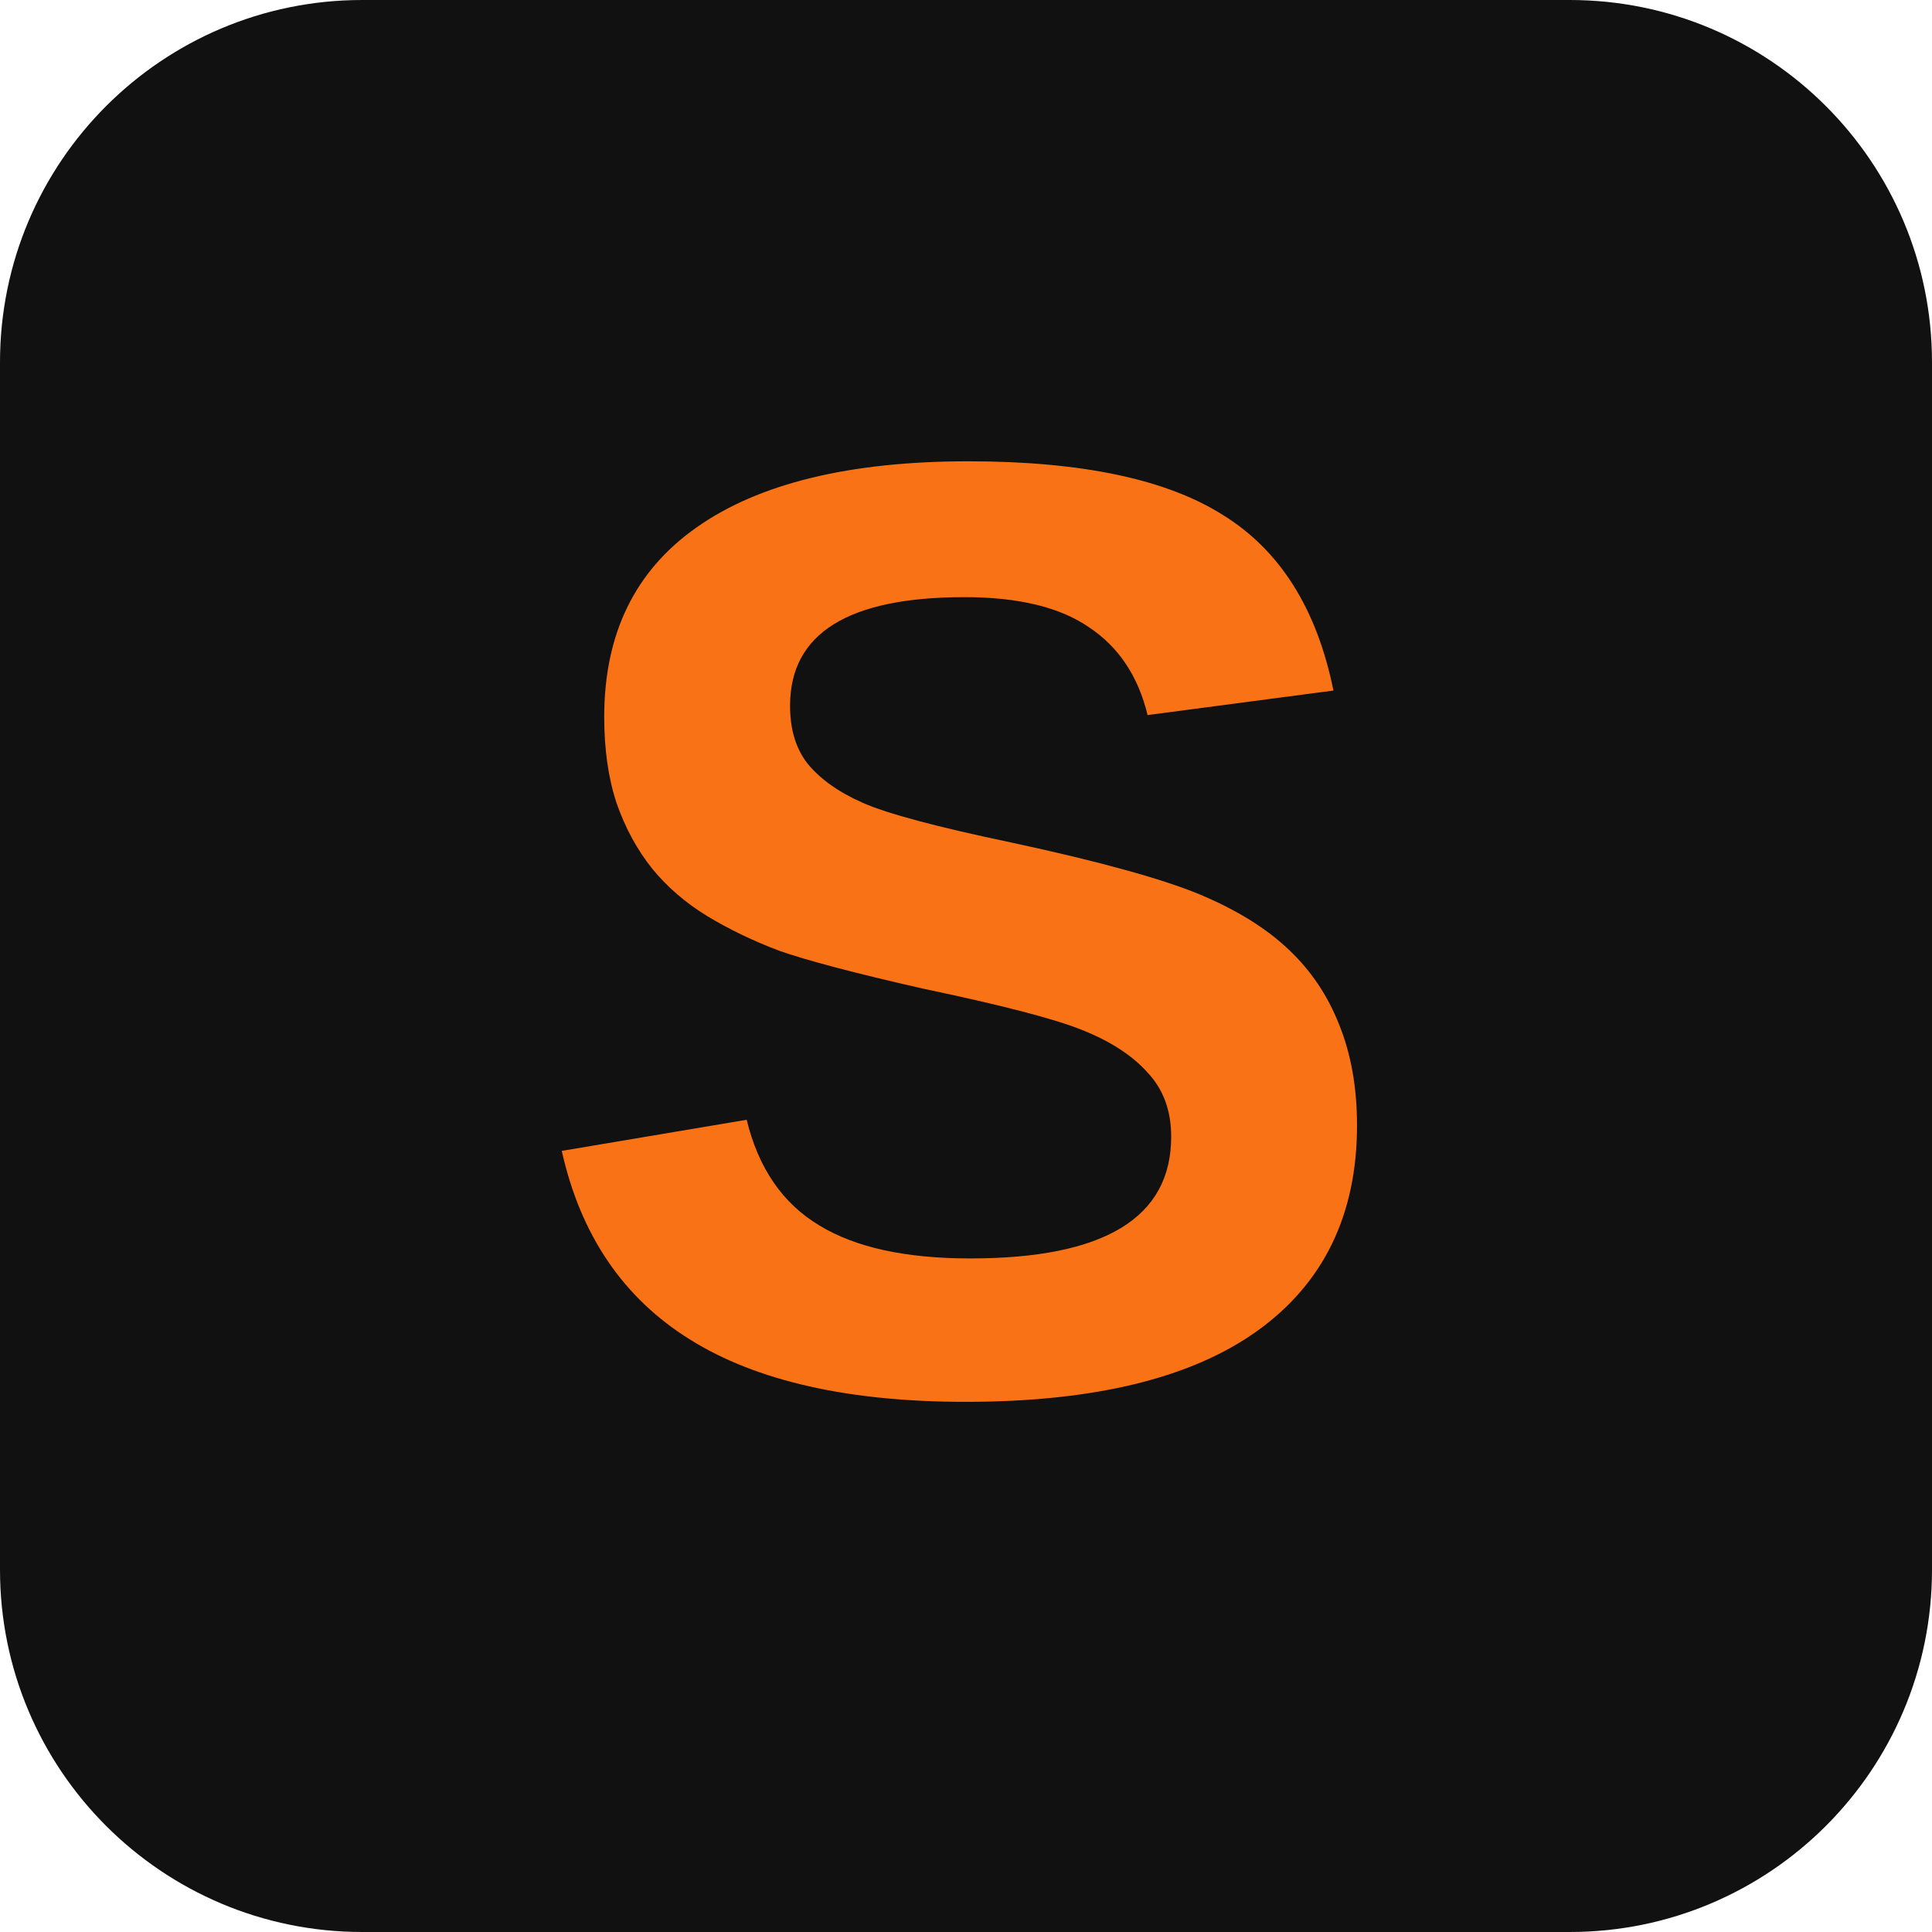
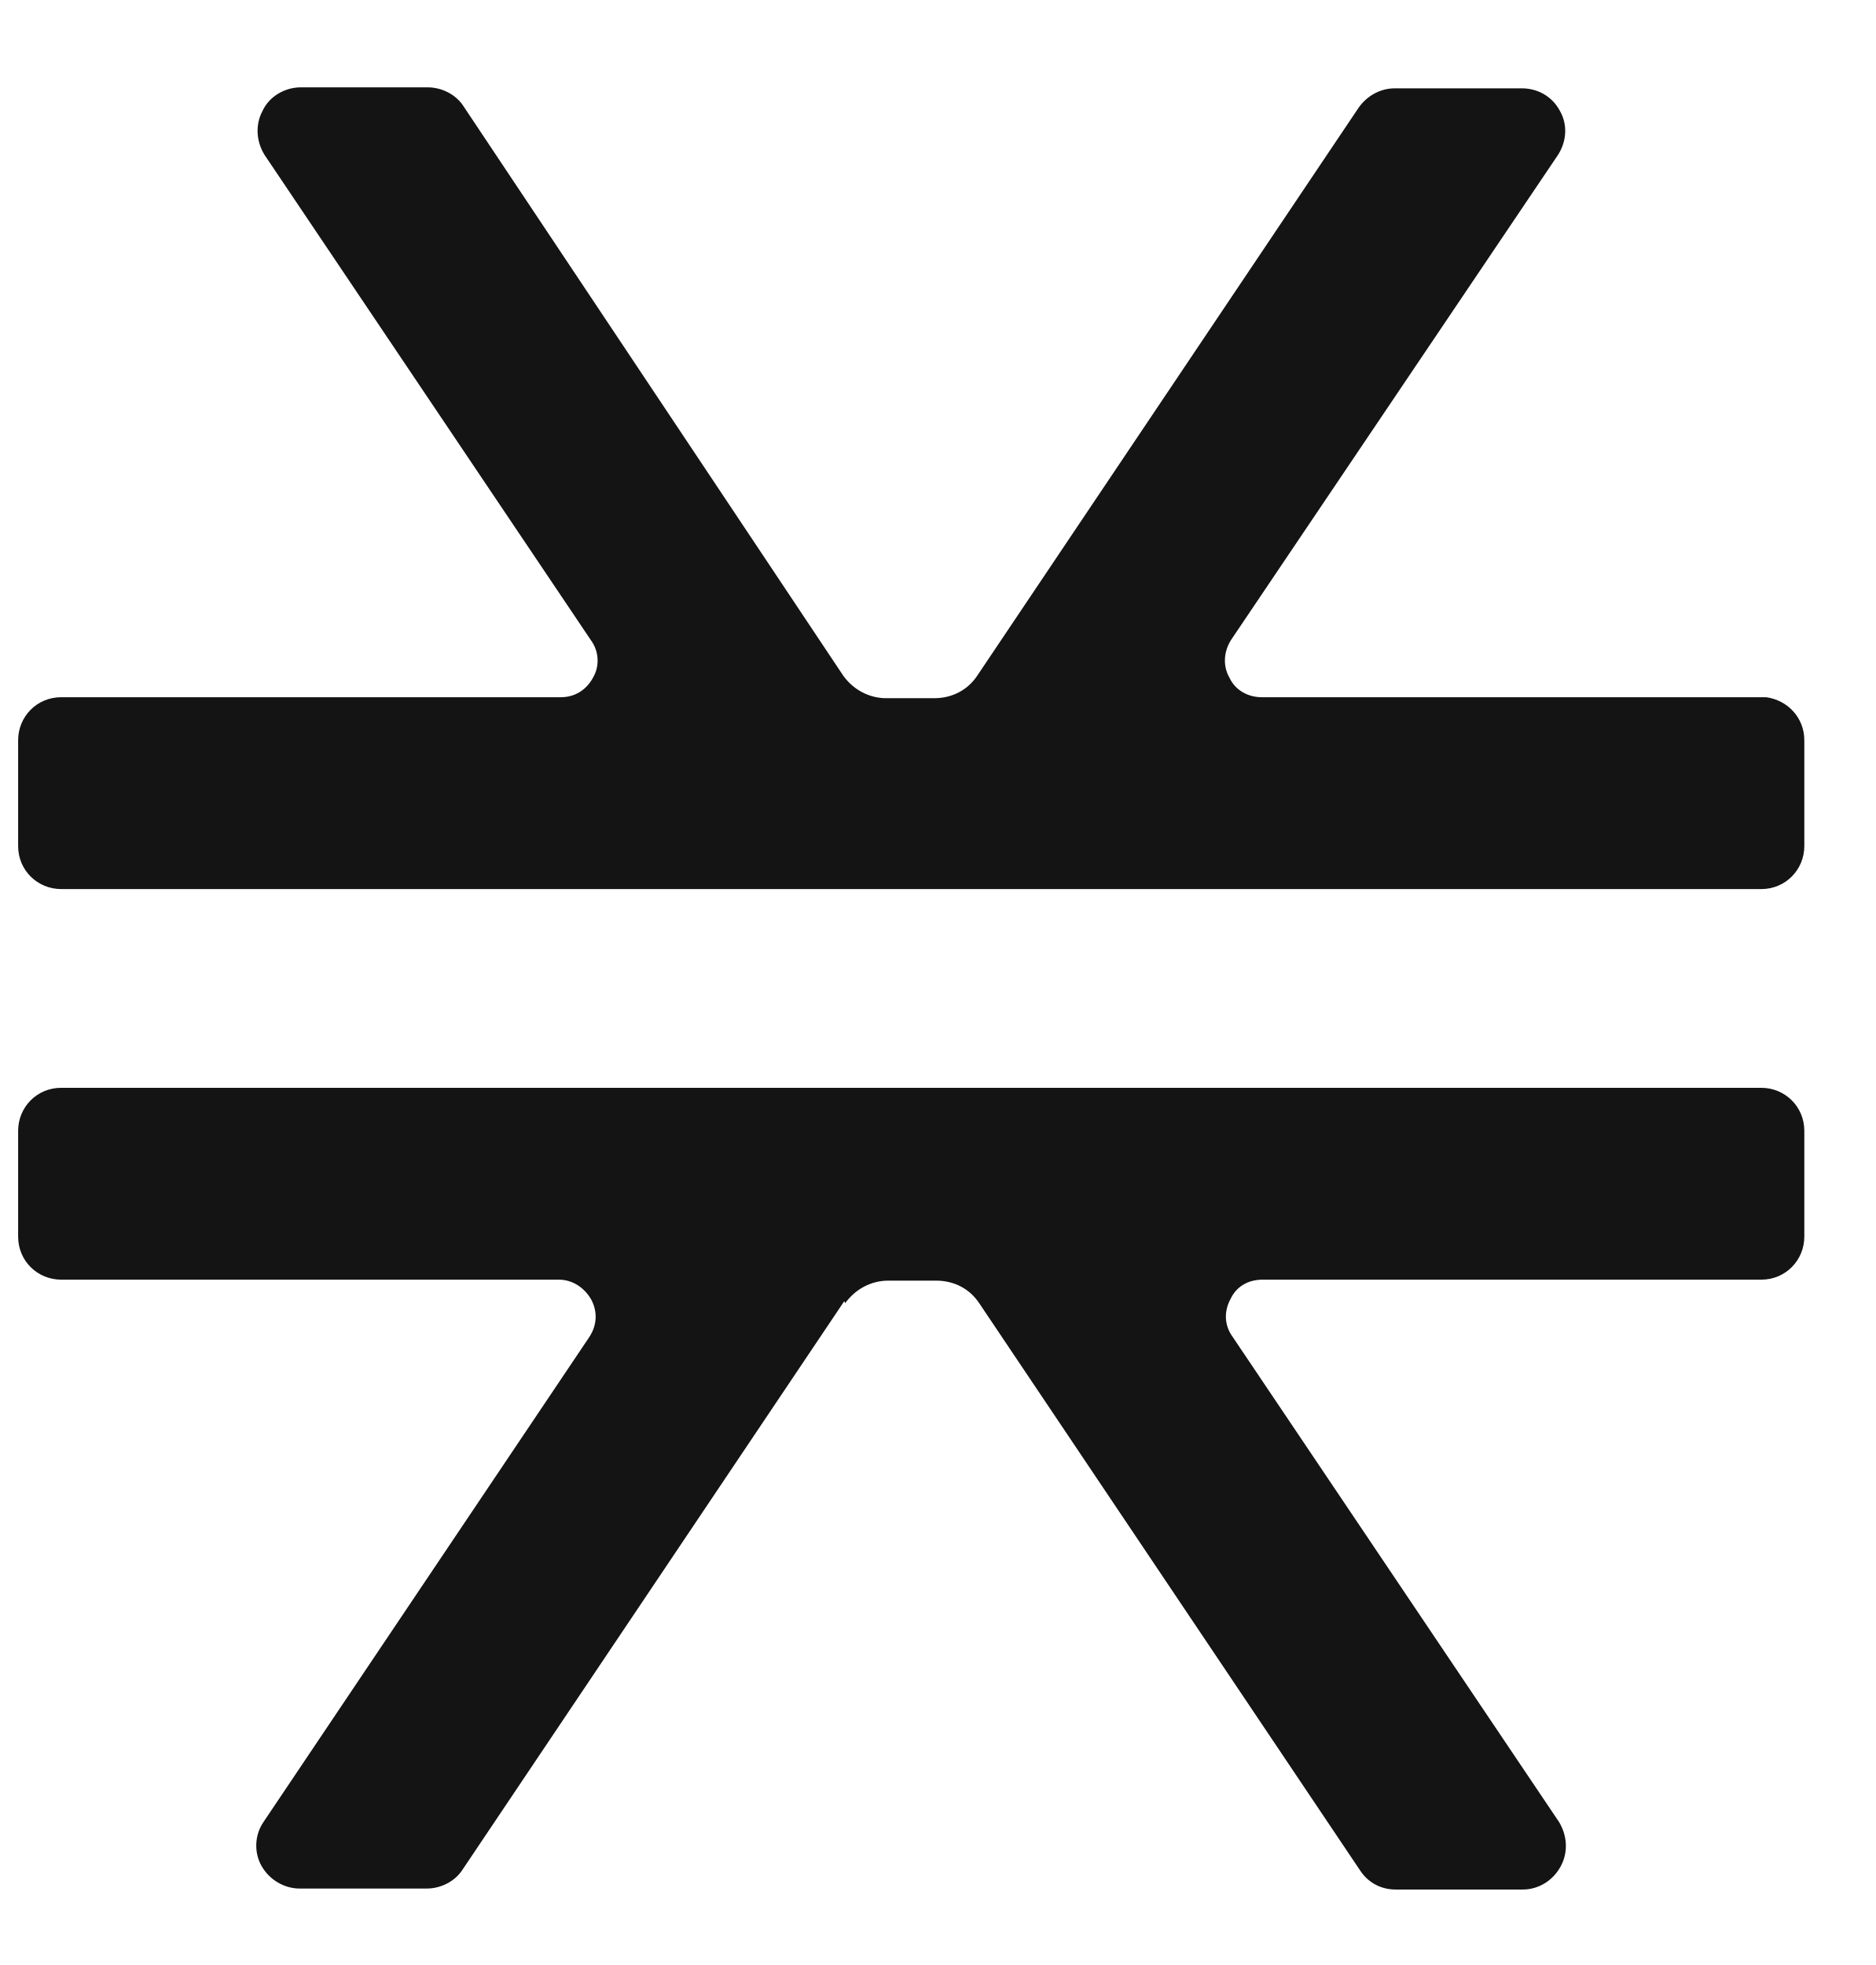
- <svg xmlns="http://www.w3.org/2000/svg" viewBox="0 0 32 32">
-   <rect width="32" height="32" rx="6" fill="#111" />
-   <text x="16" y="23" font-family="Arial,sans-serif" font-size="22" font-weight="bold" text-anchor="middle" fill="#f97316">S</text>
+ <svg xmlns="http://www.w3.org/2000/svg" width="21" height="22" viewBox="0 0 21 22" fill="none">
+   <path fill-rule="evenodd" clip-rule="evenodd" d="M13.766 7.587C13.69 7.455 13.701 7.291 13.788 7.159L17.445 1.734C17.543 1.581 17.554 1.394 17.466 1.241C17.379 1.077 17.215 0.989 17.04 0.989H15.616C15.463 0.989 15.31 1.066 15.211 1.208L10.942 7.565C10.833 7.729 10.657 7.817 10.46 7.817H9.924C9.727 7.817 9.552 7.718 9.442 7.565L5.195 1.197C5.107 1.055 4.943 0.978 4.79 0.978H3.367C3.192 0.978 3.016 1.077 2.94 1.241C2.852 1.405 2.874 1.592 2.962 1.734L6.618 7.17C6.706 7.291 6.717 7.455 6.64 7.587C6.563 7.729 6.432 7.806 6.279 7.806H0.685C0.411 7.806 0.203 8.025 0.203 8.288V9.472C0.203 9.746 0.422 9.954 0.685 9.954H19.721C19.995 9.954 20.203 9.735 20.203 9.472V8.288C20.203 8.036 20.017 7.839 19.776 7.806C19.754 7.806 19.732 7.806 19.71 7.806H14.128C13.974 7.806 13.832 7.729 13.766 7.587ZM9.453 14.568L5.184 20.925C5.096 21.067 4.932 21.144 4.779 21.144H3.356C3.181 21.144 3.016 21.045 2.929 20.892C2.841 20.738 2.852 20.541 2.951 20.398L6.596 14.973C6.684 14.842 6.695 14.688 6.618 14.546C6.541 14.415 6.41 14.327 6.257 14.327H0.685C0.422 14.327 0.203 14.119 0.203 13.845V12.661C0.203 12.398 0.411 12.179 0.685 12.179H19.678C19.678 12.179 19.71 12.179 19.721 12.179C19.984 12.179 20.203 12.387 20.203 12.661V13.845C20.203 14.108 19.995 14.327 19.721 14.327H14.139C13.974 14.327 13.843 14.404 13.777 14.546C13.701 14.688 13.712 14.842 13.799 14.963L17.456 20.398C17.543 20.541 17.565 20.727 17.477 20.892C17.39 21.056 17.226 21.155 17.05 21.155H15.627C15.463 21.155 15.321 21.078 15.233 20.947L10.964 14.59C10.854 14.425 10.679 14.338 10.482 14.338H9.946C9.749 14.338 9.574 14.437 9.464 14.59L9.453 14.568Z" fill="#141414" style="fill:#141414;fill:color(display-p3 0.078 0.078 0.078);fill-opacity:1;" />
</svg>
